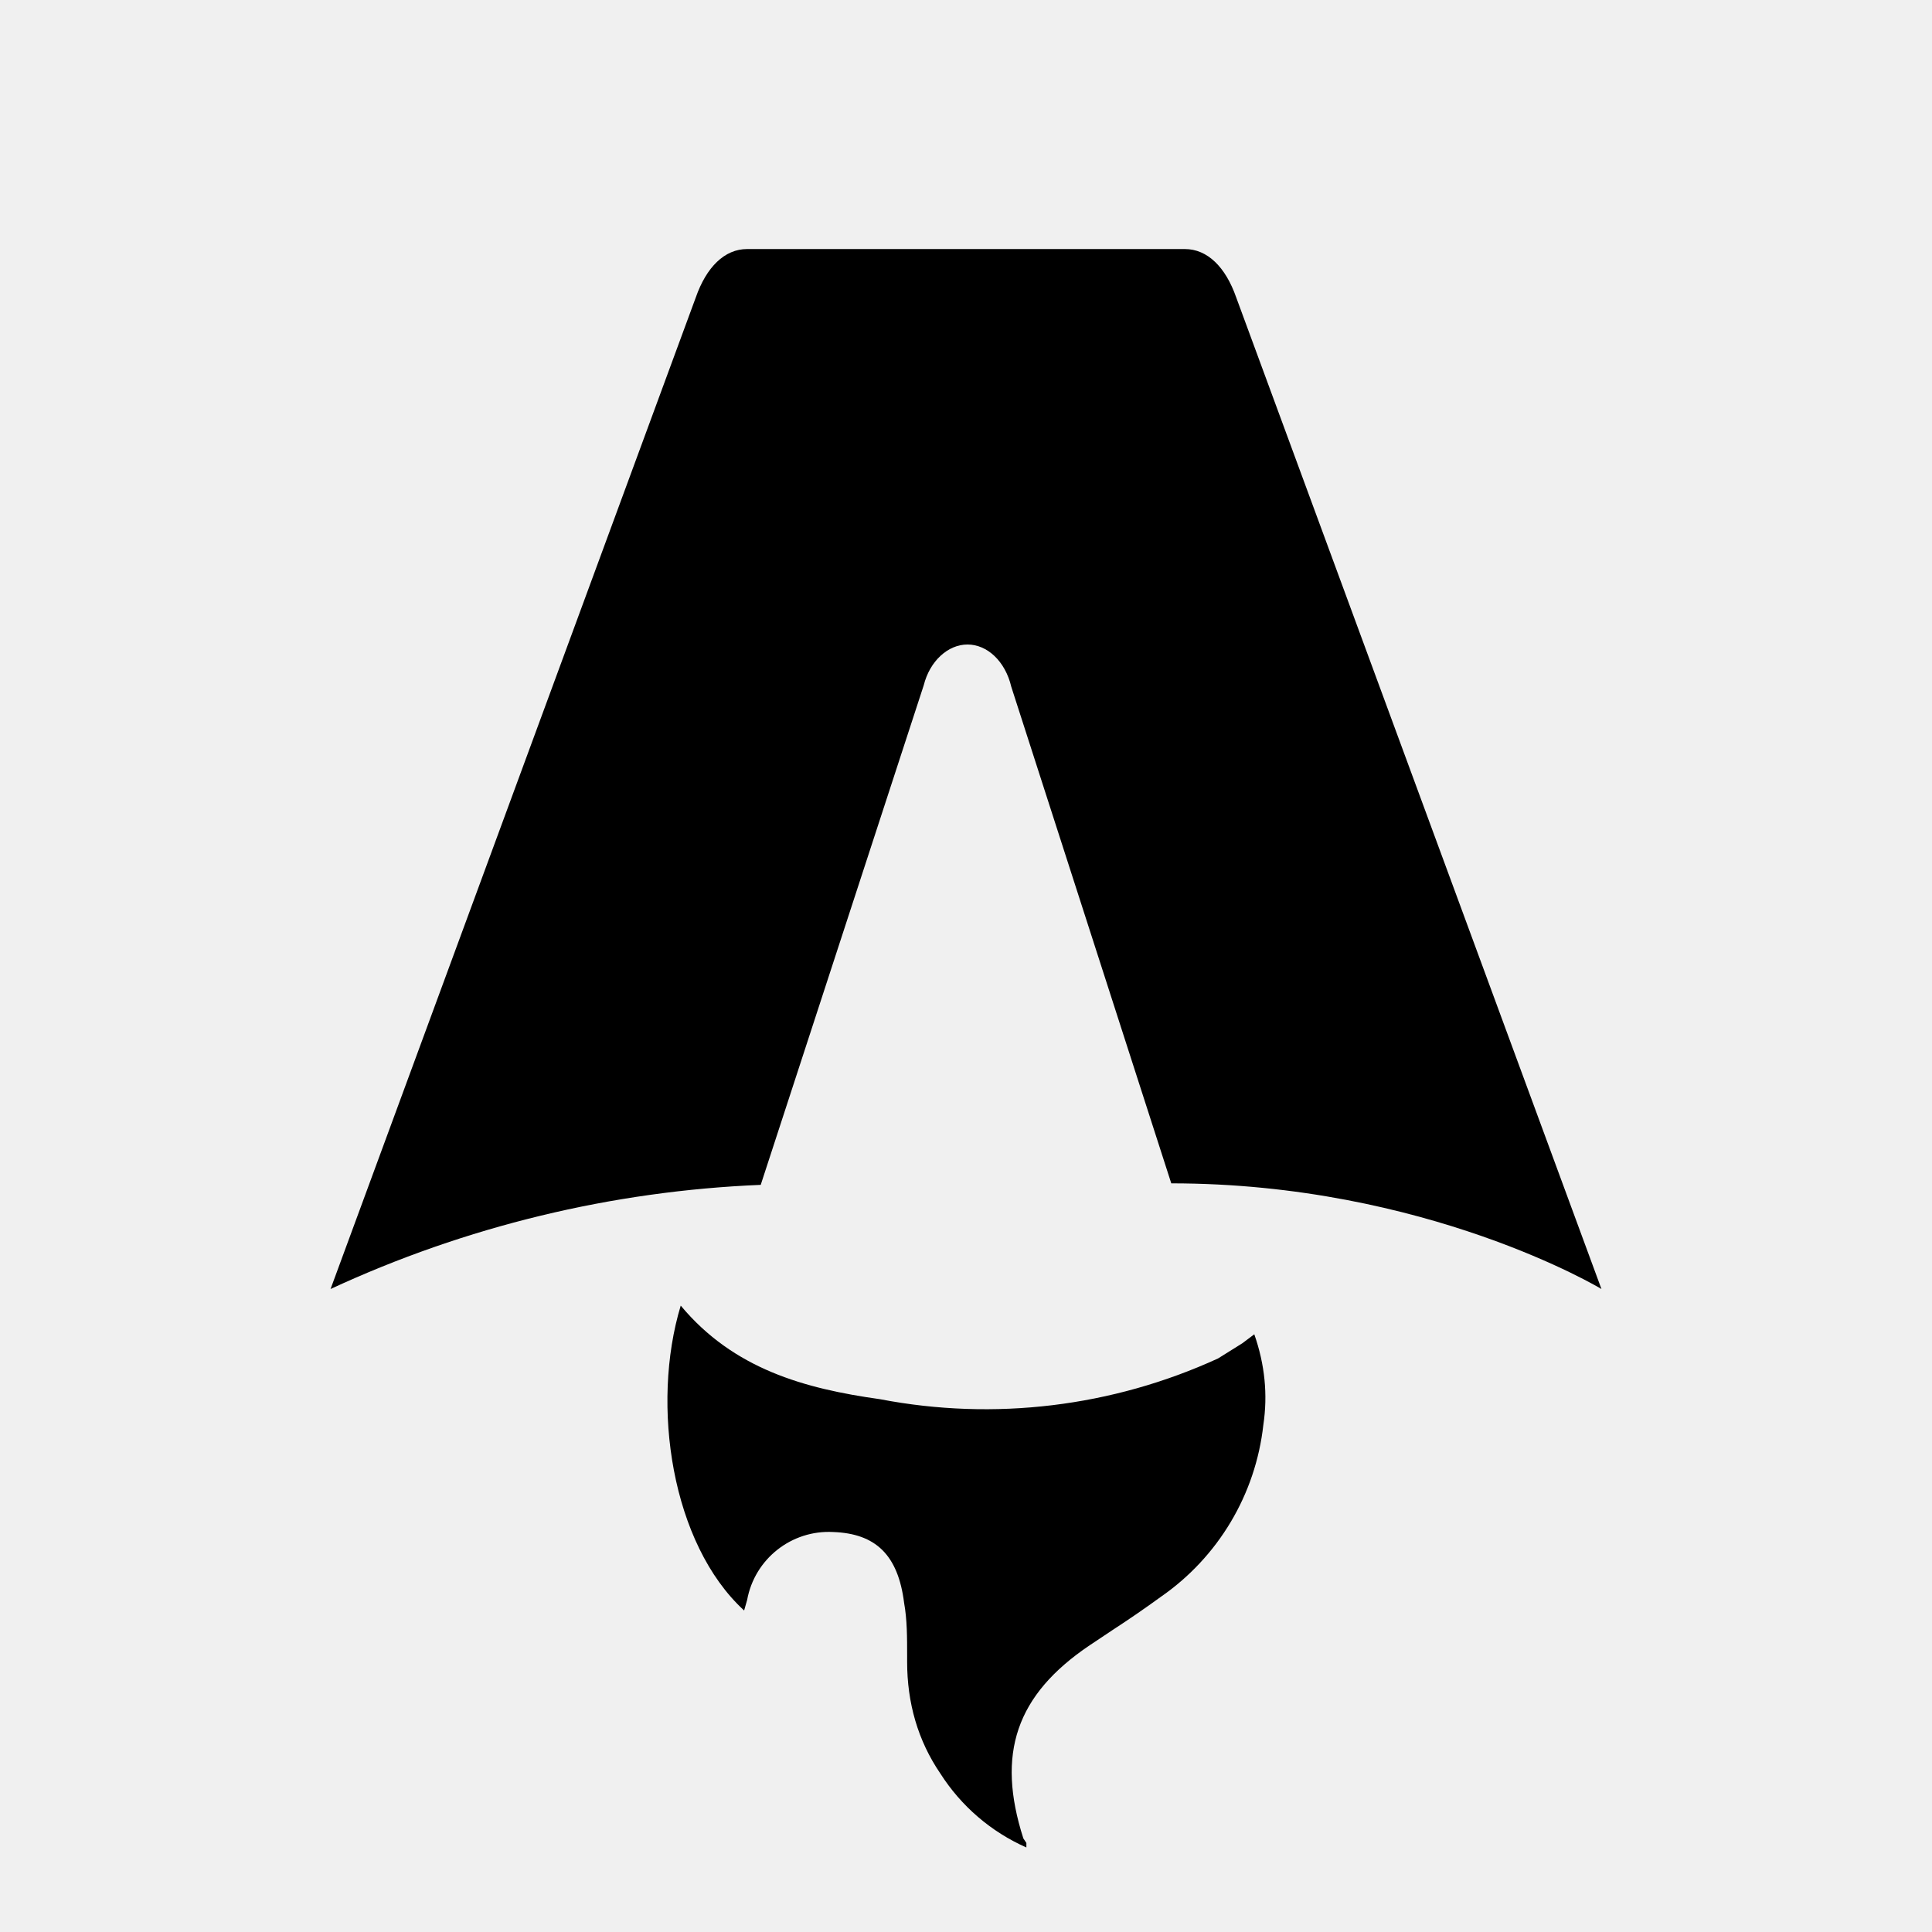
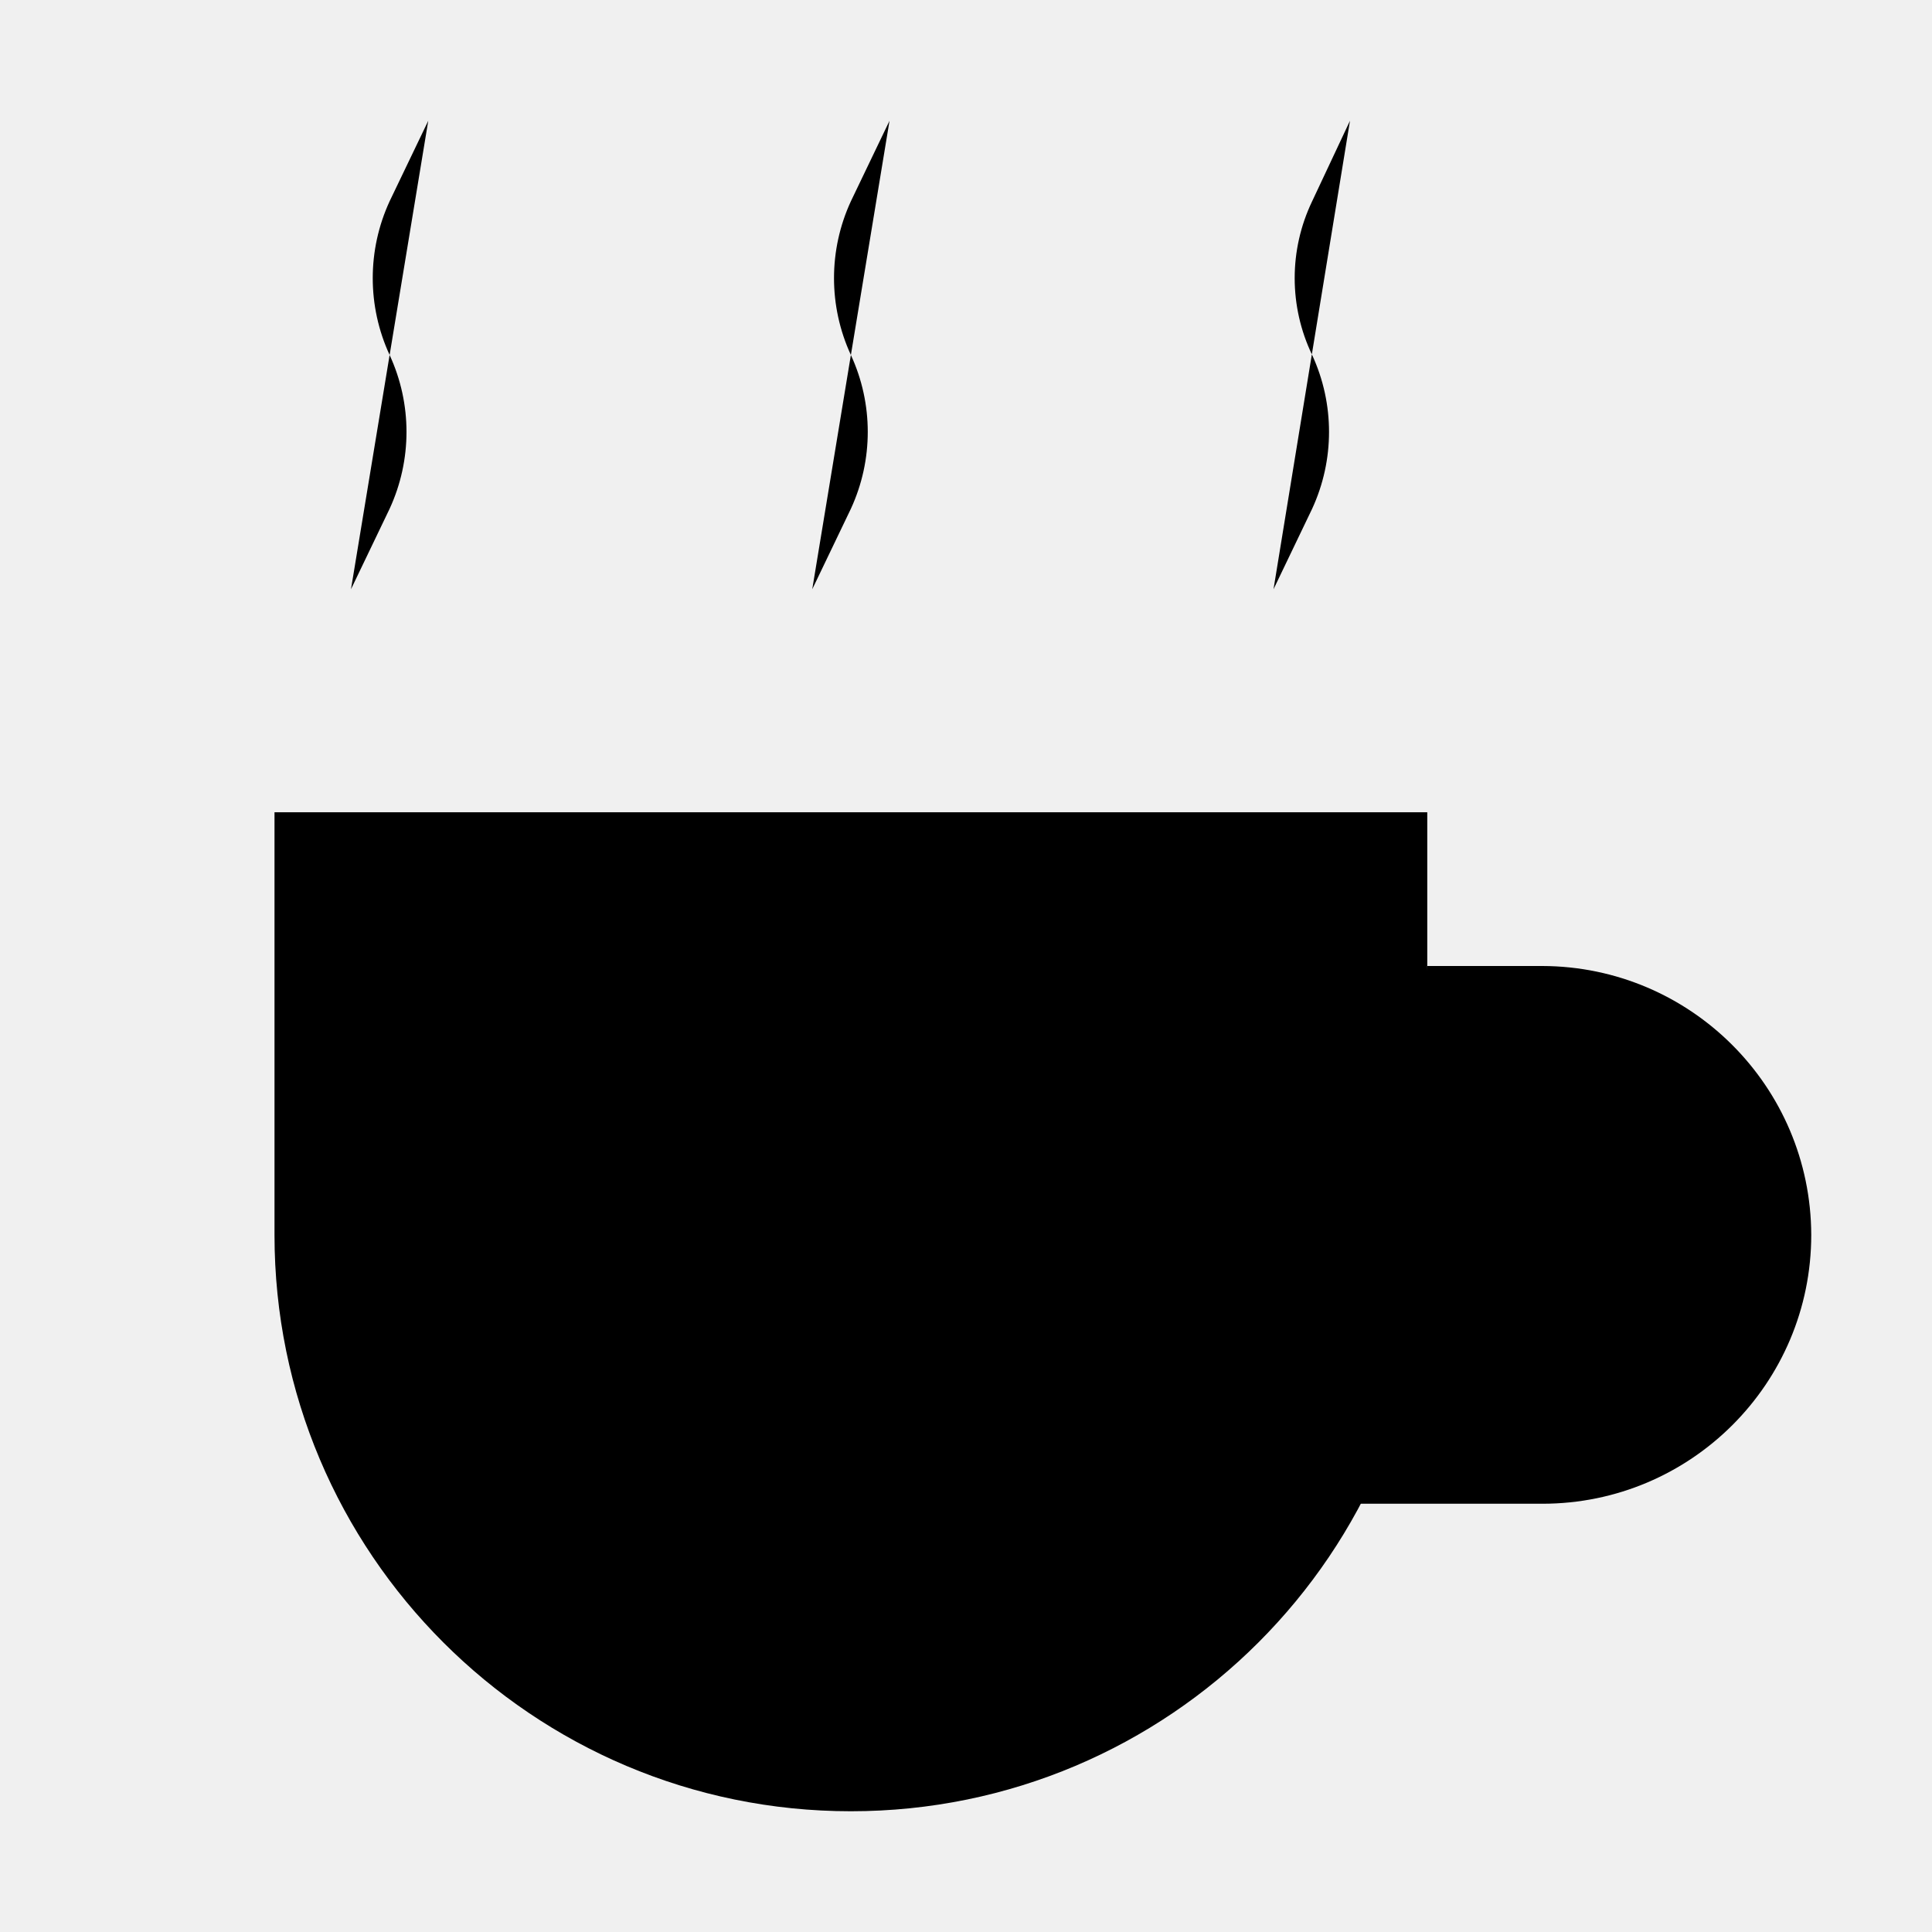
- <svg xmlns="http://www.w3.org/2000/svg" fill="none" viewBox="0 0 128 128">
-   <path d="M50.4 78.5a75.1 75.1 0 0 0-28.5 6.9l24.2-65.7c.7-2 1.9-3.2 3.4-3.2h29c1.5 0 2.7 1.2 3.4 3.2l24.2 65.7s-11.6-7-28.5-7L67 45.5c-.4-1.7-1.6-2.8-2.9-2.8-1.3 0-2.5 1.1-2.9 2.7L50.4 78.5Zm-1.1 28.2Zm-4.2-20.2c-2 6.6-.6 15.8 4.2 20.2a17.5 17.5 0 0 1 .2-.7 5.5 5.5 0 0 1 5.7-4.5c2.8.1 4.3 1.5 4.7 4.7.2 1.1.2 2.3.2 3.5v.4c0 2.7.7 5.2 2.2 7.4a13 13 0 0 0 5.7 4.9v-.3l-.2-.3c-1.8-5.6-.5-9.5 4.4-12.8l1.5-1a73 73 0 0 0 3.2-2.2 16 16 0 0 0 6.8-11.4c.3-2 .1-4-.6-6l-.8.6-1.6 1a37 37 0 0 1-22.4 2.7c-5-.7-9.7-2-13.2-6.2Z" />
-   <style>
-         path { fill: #000; }
+ <svg xmlns="http://www.w3.org/2000/svg" id="Layer_1" data-name="Layer 1" viewBox="0 0 24 24" stroke-width="1.5" width="24" height="24" color="#fff">
+   <defs>
+     <style>
+         path {
+             fill: #000;
+         }
        @media (prefers-color-scheme: dark) {
-             path { fill: #FFF; }
+             path {
+                 fill: #fff;
+             }
        }
    </style>
+   </defs>
+   <path class="cls-637b6ef7f95e86b59c579dd2-1" d="M3.41,10.09H17.73a0,0,0,0,1,0,0v5.25a7.16,7.16,0,0,1-7.16,7.16h0a7.16,7.16,0,0,1-7.16-7.16V10.09A0,0,0,0,1,3.41,10.09Z" />
+   <path class="cls-637b6ef7f95e86b59c579dd2-1" d="M17.73,12h1.43a3.35,3.35,0,0,1,3.34,3.34h0a3.34,3.34,0,0,1-3.34,3.34H16.77" />
+   <line class="cls-637b6ef7f95e86b59c579dd2-1" x1="1.5" y1="22.5" x2="19.64" y2="22.5" />
+   <path class="cls-637b6ef7f95e86b59c579dd2-1" d="M5.32,1.5l-.48,1a2.28,2.28,0,0,0,0,1.91h0a2.28,2.28,0,0,1,0,1.91l-.48,1" />
+   <path class="cls-637b6ef7f95e86b59c579dd2-1" d="M11.05,1.5l-.48,1a2.28,2.28,0,0,0,0,1.91h0a2.28,2.28,0,0,1,0,1.91l-.48,1" />
+   <path class="cls-637b6ef7f95e86b59c579dd2-1" d="M16.77,1.5l-.47,1a2.21,2.21,0,0,0,0,1.91h0a2.28,2.28,0,0,1,0,1.91l-.48,1" />
</svg>
